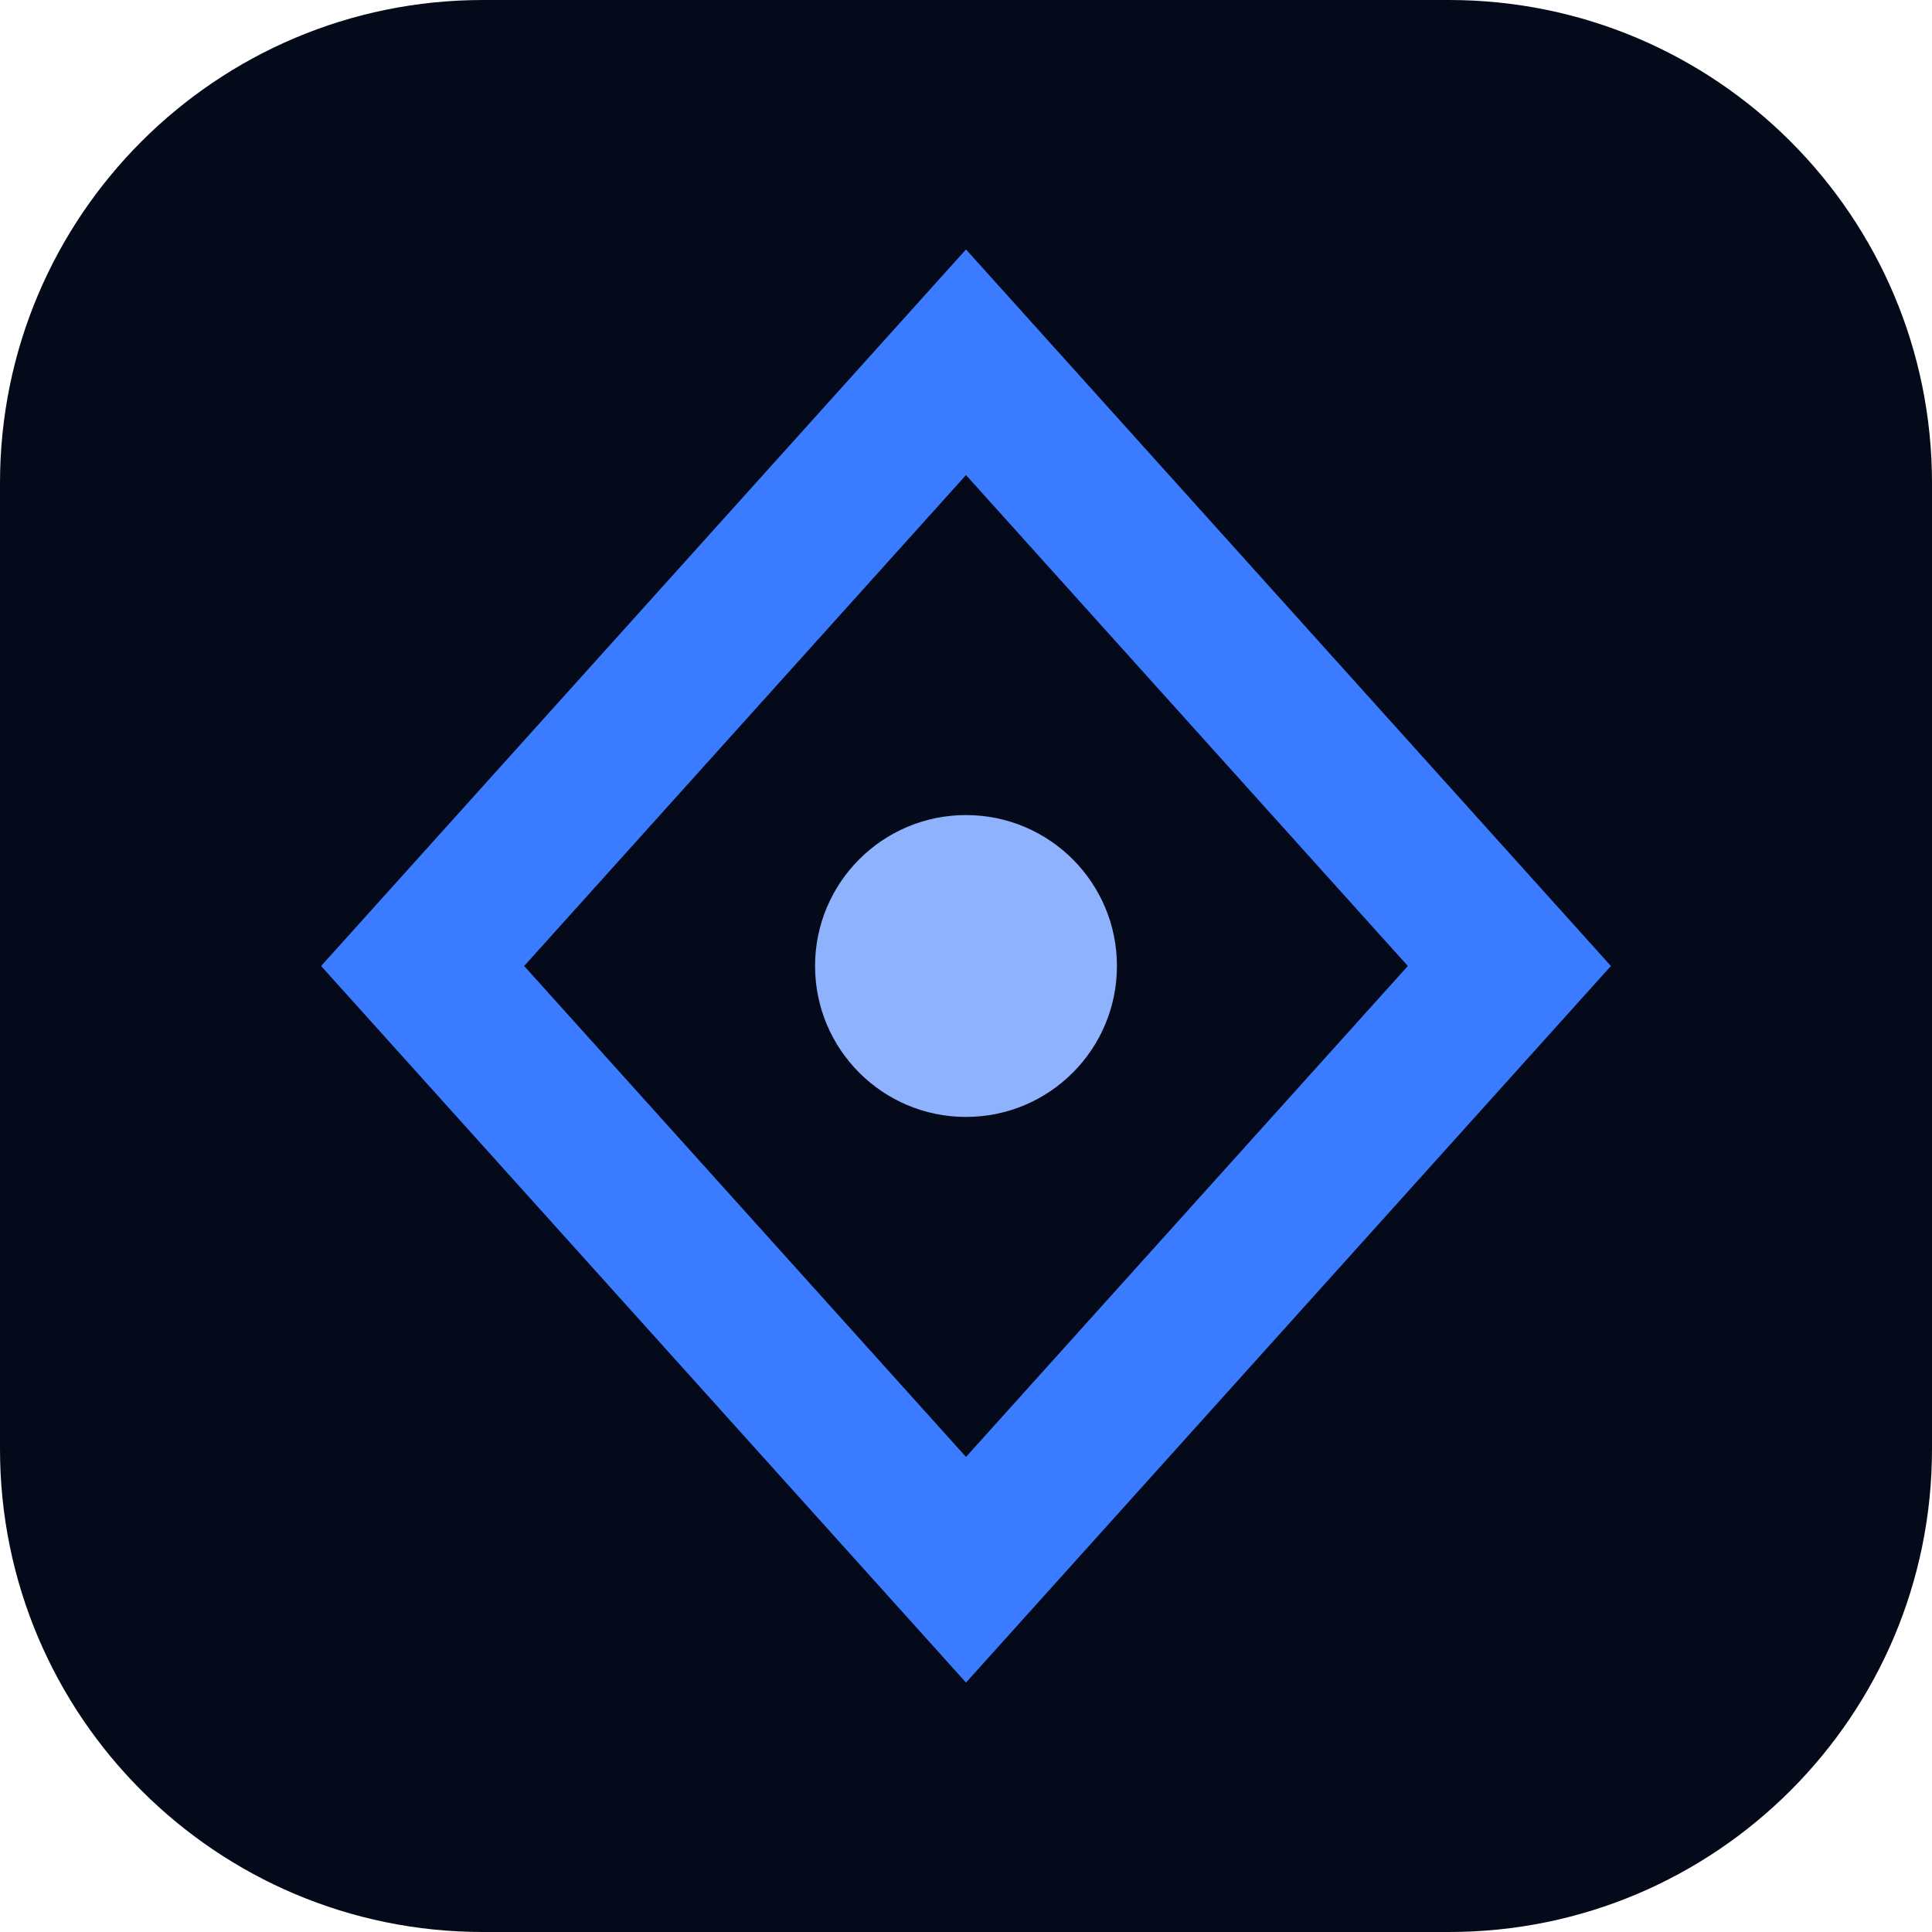
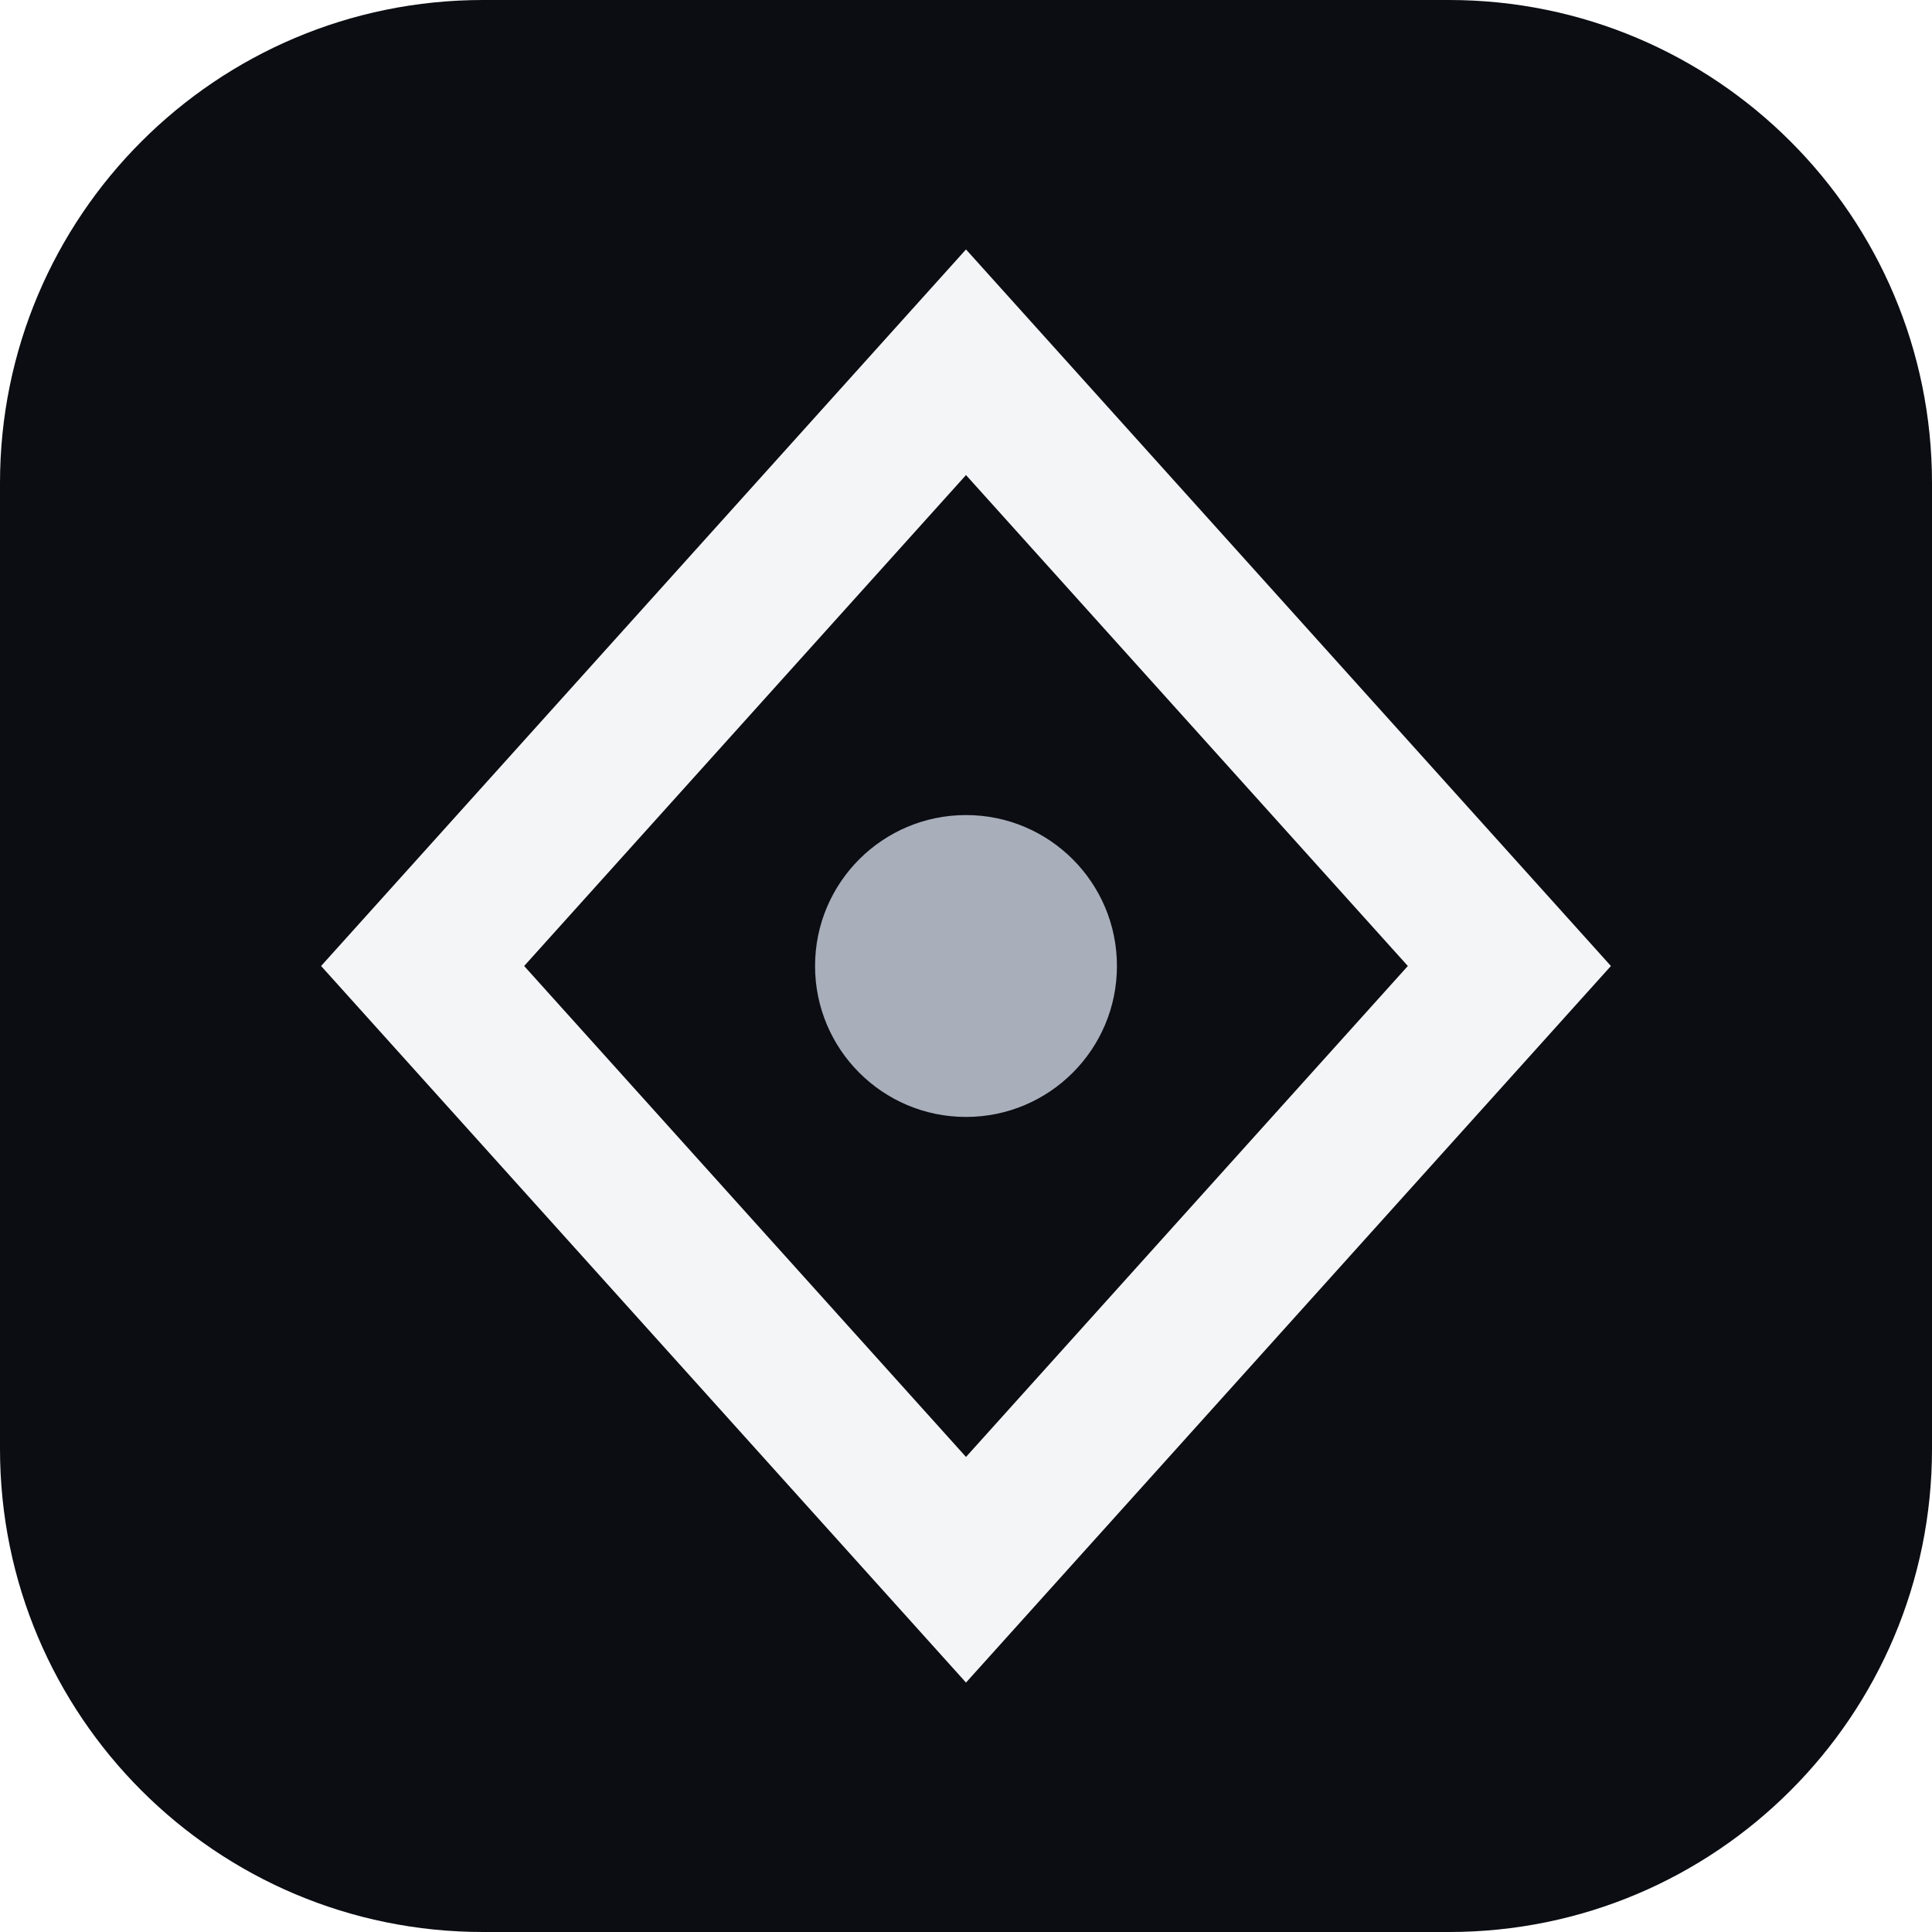
<svg xmlns="http://www.w3.org/2000/svg" viewBox="0 0 64 64">
-   <rect width="64" height="64" rx="16" fill="#050a1a" />
-   <path d="M32 12 50 32 32 52 14 32Z" fill="none" stroke="#3b7bff" stroke-width="5" />
-   <circle cx="32" cy="32" r="5" fill="#8fb2ff" />
+   <rect width="64" height="64" rx="16" fill="#0b0d13" />
+   <path d="M32 12 50 32 32 52 14 32Z" fill="none" stroke="#f4f5f7" stroke-width="5" />
+   <circle cx="32" cy="32" r="5" fill="#a9aebb" />
</svg>
